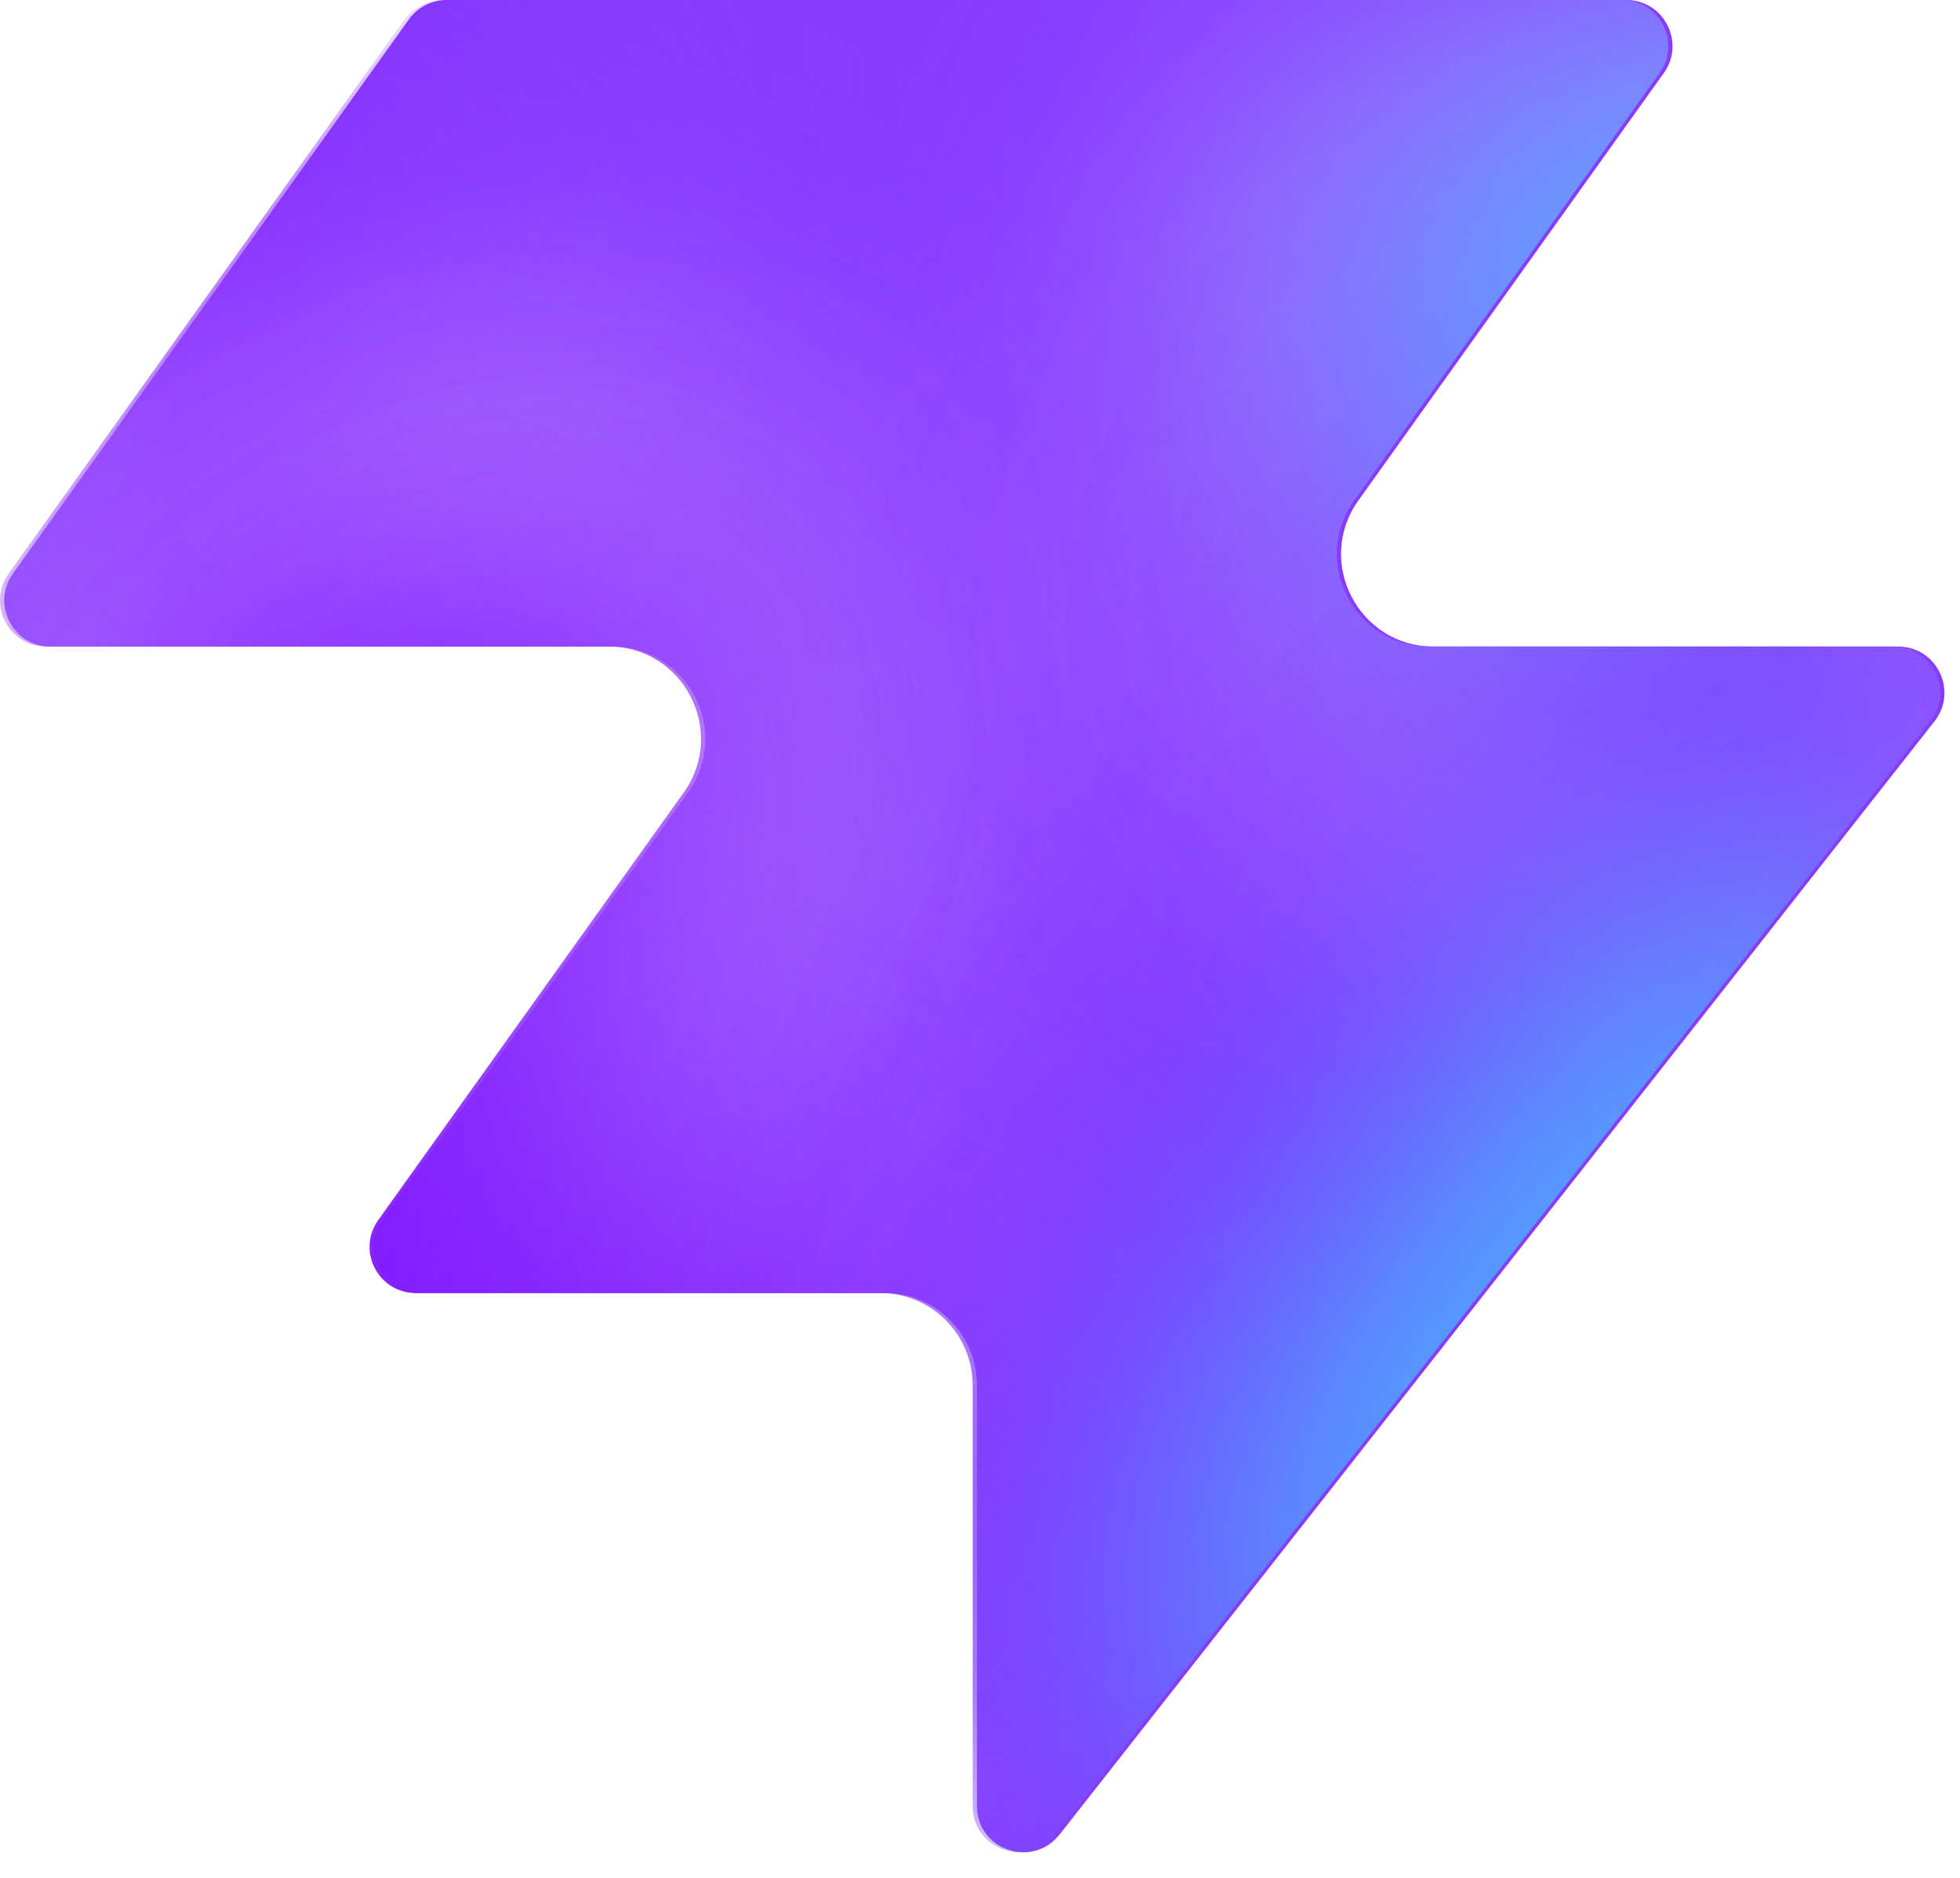
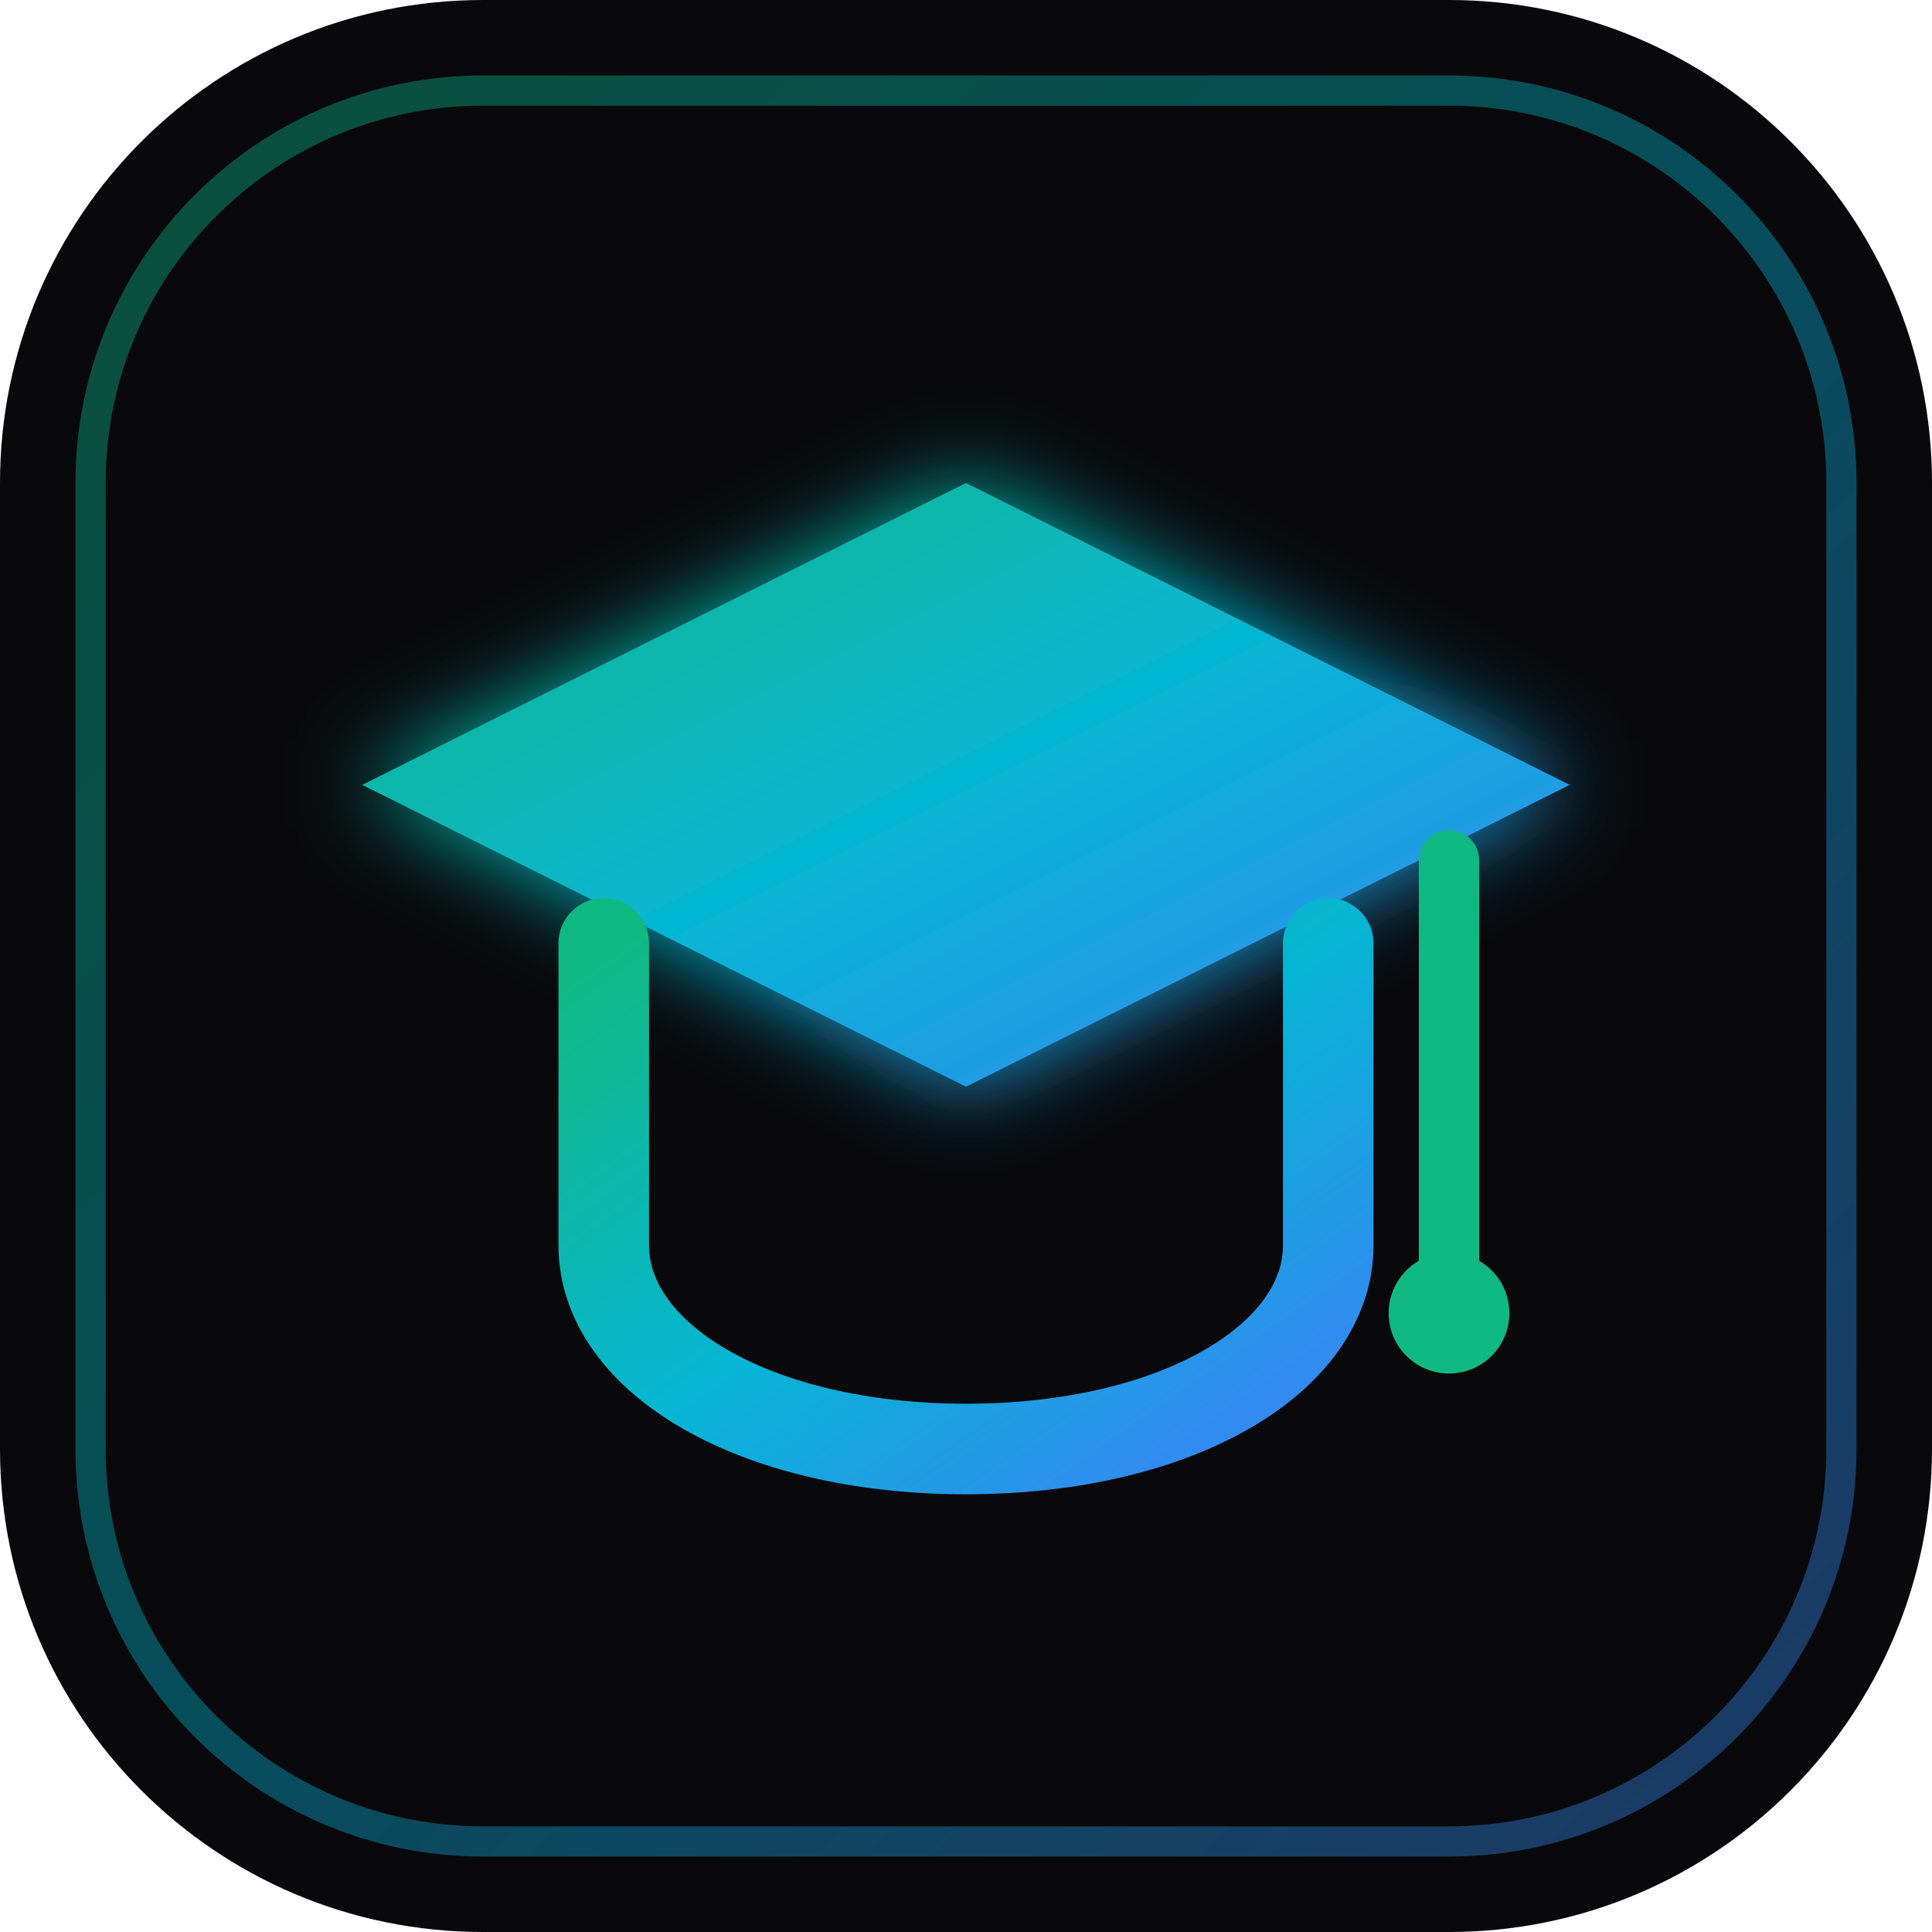
- <svg xmlns="http://www.w3.org/2000/svg" width="48" height="46" fill="none" viewBox="0 0 48 46">
-   <path fill="#863bff" d="M25.946 44.938c-.664.845-2.021.375-2.021-.698V33.937a2.26 2.26 0 0 0-2.262-2.262H10.287c-.92 0-1.456-1.04-.92-1.788l7.48-10.471c1.07-1.497 0-3.578-1.842-3.578H1.237c-.92 0-1.456-1.04-.92-1.788L10.013.474c.214-.297.556-.474.92-.474h28.894c.92 0 1.456 1.04.92 1.788l-7.48 10.471c-1.07 1.498 0 3.579 1.842 3.579h11.377c.943 0 1.473 1.088.89 1.83L25.947 44.94z" style="fill:#863bff;fill:color(display-p3 .525 .23 1);fill-opacity:1" />
-   <mask id="a" width="48" height="46" x="0" y="0" maskUnits="userSpaceOnUse" style="mask-type:alpha">
-     <path fill="#000" d="M25.842 44.938c-.664.844-2.021.375-2.021-.698V33.937a2.26 2.26 0 0 0-2.262-2.262H10.183c-.92 0-1.456-1.04-.92-1.788l7.48-10.471c1.07-1.498 0-3.579-1.842-3.579H1.133c-.92 0-1.456-1.04-.92-1.787L9.91.473c.214-.297.556-.474.92-.474h28.894c.92 0 1.456 1.04.92 1.788l-7.48 10.471c-1.07 1.498 0 3.578 1.842 3.578h11.377c.943 0 1.473 1.088.89 1.832L25.843 44.94z" style="fill:#000;fill-opacity:1" />
-   </mask>
-   <g mask="url(#a)">
-     <g filter="url(#b)">
-       <ellipse cx="5.508" cy="14.704" fill="#ede6ff" rx="5.508" ry="14.704" style="fill:#ede6ff;fill:color(display-p3 .927 .903 1);fill-opacity:1" transform="matrix(.00324 1 1 -.00324 -4.47 31.516)" />
-     </g>
-     <g filter="url(#c)">
-       <ellipse cx="10.399" cy="29.851" fill="#ede6ff" rx="10.399" ry="29.851" style="fill:#ede6ff;fill:color(display-p3 .927 .903 1);fill-opacity:1" transform="matrix(.00324 1 1 -.00324 -39.328 7.883)" />
-     </g>
-     <g filter="url(#d)">
-       <ellipse cx="5.508" cy="30.487" fill="#7e14ff" rx="5.508" ry="30.487" style="fill:#7e14ff;fill:color(display-p3 .492 .077 1);fill-opacity:1" transform="rotate(89.814 -25.913 -14.639)scale(1 -1)" />
-     </g>
-     <g filter="url(#e)">
-       <ellipse cx="5.508" cy="30.599" fill="#7e14ff" rx="5.508" ry="30.599" style="fill:#7e14ff;fill:color(display-p3 .492 .077 1);fill-opacity:1" transform="rotate(89.814 -32.644 -3.334)scale(1 -1)" />
-     </g>
-     <g filter="url(#f)">
-       <ellipse cx="5.508" cy="30.599" fill="#7e14ff" rx="5.508" ry="30.599" style="fill:#7e14ff;fill:color(display-p3 .492 .077 1);fill-opacity:1" transform="matrix(.00324 1 1 -.00324 -34.34 30.47)" />
-     </g>
-     <g filter="url(#g)">
-       <ellipse cx="14.072" cy="22.078" fill="#ede6ff" rx="14.072" ry="22.078" style="fill:#ede6ff;fill:color(display-p3 .927 .903 1);fill-opacity:1" transform="rotate(93.35 24.506 48.493)scale(-1 1)" />
-     </g>
-     <g filter="url(#h)">
-       <ellipse cx="3.47" cy="21.501" fill="#7e14ff" rx="3.47" ry="21.501" style="fill:#7e14ff;fill:color(display-p3 .492 .077 1);fill-opacity:1" transform="rotate(89.009 28.708 47.59)scale(-1 1)" />
-     </g>
-     <g filter="url(#i)">
-       <ellipse cx="3.47" cy="21.501" fill="#7e14ff" rx="3.47" ry="21.501" style="fill:#7e14ff;fill:color(display-p3 .492 .077 1);fill-opacity:1" transform="rotate(89.009 28.708 47.59)scale(-1 1)" />
-     </g>
-     <g filter="url(#j)">
-       <ellipse cx=".387" cy="8.972" fill="#7e14ff" rx="4.407" ry="29.108" style="fill:#7e14ff;fill:color(display-p3 .492 .077 1);fill-opacity:1" transform="rotate(39.51 .387 8.972)" />
-     </g>
-     <g filter="url(#k)">
-       <ellipse cx="47.523" cy="-6.092" fill="#7e14ff" rx="4.407" ry="29.108" style="fill:#7e14ff;fill:color(display-p3 .492 .077 1);fill-opacity:1" transform="rotate(37.892 47.523 -6.092)" />
-     </g>
-     <g filter="url(#l)">
-       <ellipse cx="41.412" cy="6.333" fill="#47bfff" rx="5.971" ry="9.665" style="fill:#47bfff;fill:color(display-p3 .28 .748 1);fill-opacity:1" transform="rotate(37.892 41.412 6.333)" />
-     </g>
-     <g filter="url(#m)">
-       <ellipse cx="-1.879" cy="38.332" fill="#7e14ff" rx="4.407" ry="29.108" style="fill:#7e14ff;fill:color(display-p3 .492 .077 1);fill-opacity:1" transform="rotate(37.892 -1.88 38.332)" />
-     </g>
-     <g filter="url(#n)">
-       <ellipse cx="-1.879" cy="38.332" fill="#7e14ff" rx="4.407" ry="29.108" style="fill:#7e14ff;fill:color(display-p3 .492 .077 1);fill-opacity:1" transform="rotate(37.892 -1.88 38.332)" />
-     </g>
-     <g filter="url(#o)">
-       <ellipse cx="35.651" cy="29.907" fill="#7e14ff" rx="4.407" ry="29.108" style="fill:#7e14ff;fill:color(display-p3 .492 .077 1);fill-opacity:1" transform="rotate(37.892 35.651 29.907)" />
-     </g>
-     <g filter="url(#p)">
-       <ellipse cx="38.418" cy="32.4" fill="#47bfff" rx="5.971" ry="15.297" style="fill:#47bfff;fill:color(display-p3 .28 .748 1);fill-opacity:1" transform="rotate(37.892 38.418 32.4)" />
-     </g>
-   </g>
+ <svg xmlns="http://www.w3.org/2000/svg" viewBox="0 0 512 512" width="100%" height="100%">
  <defs>
-     <filter id="b" width="60.045" height="41.654" x="-19.77" y="16.149" color-interpolation-filters="sRGB" filterUnits="userSpaceOnUse">
-       <feFlood flood-opacity="0" result="BackgroundImageFix" />
-       <feBlend in="SourceGraphic" in2="BackgroundImageFix" result="shape" />
-       <feGaussianBlur result="effect1_foregroundBlur_2002_17158" stdDeviation="7.659" />
-     </filter>
-     <filter id="c" width="90.34" height="51.437" x="-54.613" y="-7.533" color-interpolation-filters="sRGB" filterUnits="userSpaceOnUse">
-       <feFlood flood-opacity="0" result="BackgroundImageFix" />
-       <feBlend in="SourceGraphic" in2="BackgroundImageFix" result="shape" />
-       <feGaussianBlur result="effect1_foregroundBlur_2002_17158" stdDeviation="7.659" />
-     </filter>
-     <filter id="d" width="79.355" height="29.4" x="-49.64" y="2.03" color-interpolation-filters="sRGB" filterUnits="userSpaceOnUse">
-       <feFlood flood-opacity="0" result="BackgroundImageFix" />
-       <feBlend in="SourceGraphic" in2="BackgroundImageFix" result="shape" />
-       <feGaussianBlur result="effect1_foregroundBlur_2002_17158" stdDeviation="4.596" />
-     </filter>
-     <filter id="e" width="79.579" height="29.4" x="-45.045" y="20.029" color-interpolation-filters="sRGB" filterUnits="userSpaceOnUse">
-       <feFlood flood-opacity="0" result="BackgroundImageFix" />
-       <feBlend in="SourceGraphic" in2="BackgroundImageFix" result="shape" />
-       <feGaussianBlur result="effect1_foregroundBlur_2002_17158" stdDeviation="4.596" />
-     </filter>
-     <filter id="f" width="79.579" height="29.4" x="-43.513" y="21.178" color-interpolation-filters="sRGB" filterUnits="userSpaceOnUse">
-       <feFlood flood-opacity="0" result="BackgroundImageFix" />
-       <feBlend in="SourceGraphic" in2="BackgroundImageFix" result="shape" />
-       <feGaussianBlur result="effect1_foregroundBlur_2002_17158" stdDeviation="4.596" />
-     </filter>
-     <filter id="g" width="74.749" height="58.852" x="15.756" y="-17.901" color-interpolation-filters="sRGB" filterUnits="userSpaceOnUse">
-       <feFlood flood-opacity="0" result="BackgroundImageFix" />
-       <feBlend in="SourceGraphic" in2="BackgroundImageFix" result="shape" />
-       <feGaussianBlur result="effect1_foregroundBlur_2002_17158" stdDeviation="7.659" />
-     </filter>
-     <filter id="h" width="61.377" height="25.362" x="23.548" y="2.284" color-interpolation-filters="sRGB" filterUnits="userSpaceOnUse">
-       <feFlood flood-opacity="0" result="BackgroundImageFix" />
-       <feBlend in="SourceGraphic" in2="BackgroundImageFix" result="shape" />
-       <feGaussianBlur result="effect1_foregroundBlur_2002_17158" stdDeviation="4.596" />
-     </filter>
-     <filter id="i" width="61.377" height="25.362" x="23.548" y="2.284" color-interpolation-filters="sRGB" filterUnits="userSpaceOnUse">
-       <feFlood flood-opacity="0" result="BackgroundImageFix" />
-       <feBlend in="SourceGraphic" in2="BackgroundImageFix" result="shape" />
-       <feGaussianBlur result="effect1_foregroundBlur_2002_17158" stdDeviation="4.596" />
-     </filter>
-     <filter id="j" width="56.045" height="63.649" x="-27.636" y="-22.853" color-interpolation-filters="sRGB" filterUnits="userSpaceOnUse">
-       <feFlood flood-opacity="0" result="BackgroundImageFix" />
-       <feBlend in="SourceGraphic" in2="BackgroundImageFix" result="shape" />
-       <feGaussianBlur result="effect1_foregroundBlur_2002_17158" stdDeviation="4.596" />
-     </filter>
-     <filter id="k" width="54.814" height="64.646" x="20.116" y="-38.415" color-interpolation-filters="sRGB" filterUnits="userSpaceOnUse">
-       <feFlood flood-opacity="0" result="BackgroundImageFix" />
-       <feBlend in="SourceGraphic" in2="BackgroundImageFix" result="shape" />
-       <feGaussianBlur result="effect1_foregroundBlur_2002_17158" stdDeviation="4.596" />
-     </filter>
-     <filter id="l" width="33.541" height="35.313" x="24.641" y="-11.323" color-interpolation-filters="sRGB" filterUnits="userSpaceOnUse">
-       <feFlood flood-opacity="0" result="BackgroundImageFix" />
-       <feBlend in="SourceGraphic" in2="BackgroundImageFix" result="shape" />
-       <feGaussianBlur result="effect1_foregroundBlur_2002_17158" stdDeviation="4.596" />
-     </filter>
-     <filter id="m" width="54.814" height="64.646" x="-29.286" y="6.009" color-interpolation-filters="sRGB" filterUnits="userSpaceOnUse">
-       <feFlood flood-opacity="0" result="BackgroundImageFix" />
-       <feBlend in="SourceGraphic" in2="BackgroundImageFix" result="shape" />
-       <feGaussianBlur result="effect1_foregroundBlur_2002_17158" stdDeviation="4.596" />
-     </filter>
-     <filter id="n" width="54.814" height="64.646" x="-29.286" y="6.009" color-interpolation-filters="sRGB" filterUnits="userSpaceOnUse">
-       <feFlood flood-opacity="0" result="BackgroundImageFix" />
-       <feBlend in="SourceGraphic" in2="BackgroundImageFix" result="shape" />
-       <feGaussianBlur result="effect1_foregroundBlur_2002_17158" stdDeviation="4.596" />
-     </filter>
-     <filter id="o" width="54.814" height="64.646" x="8.244" y="-2.416" color-interpolation-filters="sRGB" filterUnits="userSpaceOnUse">
-       <feFlood flood-opacity="0" result="BackgroundImageFix" />
-       <feBlend in="SourceGraphic" in2="BackgroundImageFix" result="shape" />
-       <feGaussianBlur result="effect1_foregroundBlur_2002_17158" stdDeviation="4.596" />
-     </filter>
-     <filter id="p" width="39.409" height="43.623" x="18.713" y="10.588" color-interpolation-filters="sRGB" filterUnits="userSpaceOnUse">
-       <feFlood flood-opacity="0" result="BackgroundImageFix" />
-       <feBlend in="SourceGraphic" in2="BackgroundImageFix" result="shape" />
-       <feGaussianBlur result="effect1_foregroundBlur_2002_17158" stdDeviation="4.596" />
+     <linearGradient id="grad" x1="0%" y1="0%" x2="100%" y2="100%">
+       <stop offset="0%" stop-color="#10b981" />
+       <stop offset="50%" stop-color="#06b6d4" />
+       <stop offset="100%" stop-color="#3b82f6" />
+     </linearGradient>
+     <filter id="glow" x="-20%" y="-20%" width="140%" height="140%">
+       <feGaussianBlur stdDeviation="12" result="blur" />
+       <feComposite in="SourceGraphic" in2="blur" operator="over" />
    </filter>
  </defs>
+   <rect width="512" height="512" rx="128" fill="#09090b" />
+   <rect x="24" y="24" width="464" height="464" rx="104" fill="none" stroke="url(#grad)" stroke-width="8" opacity="0.4" />
+   <path d="M256 128 L416 208 L256 288 L96 208 Z" fill="url(#grad)" filter="url(#glow)" />
+   <path d="M160 250 V330 C160 360 200 384 256 384 C312 384 352 360 352 330 V250" fill="none" stroke="url(#grad)" stroke-width="24" stroke-linecap="round" stroke-linejoin="round" />
+   <path d="M384 228 V340" fill="none" stroke="#10b981" stroke-width="16" stroke-linecap="round" />
+   <circle cx="384" cy="348" r="16" fill="#10b981" />
</svg>
